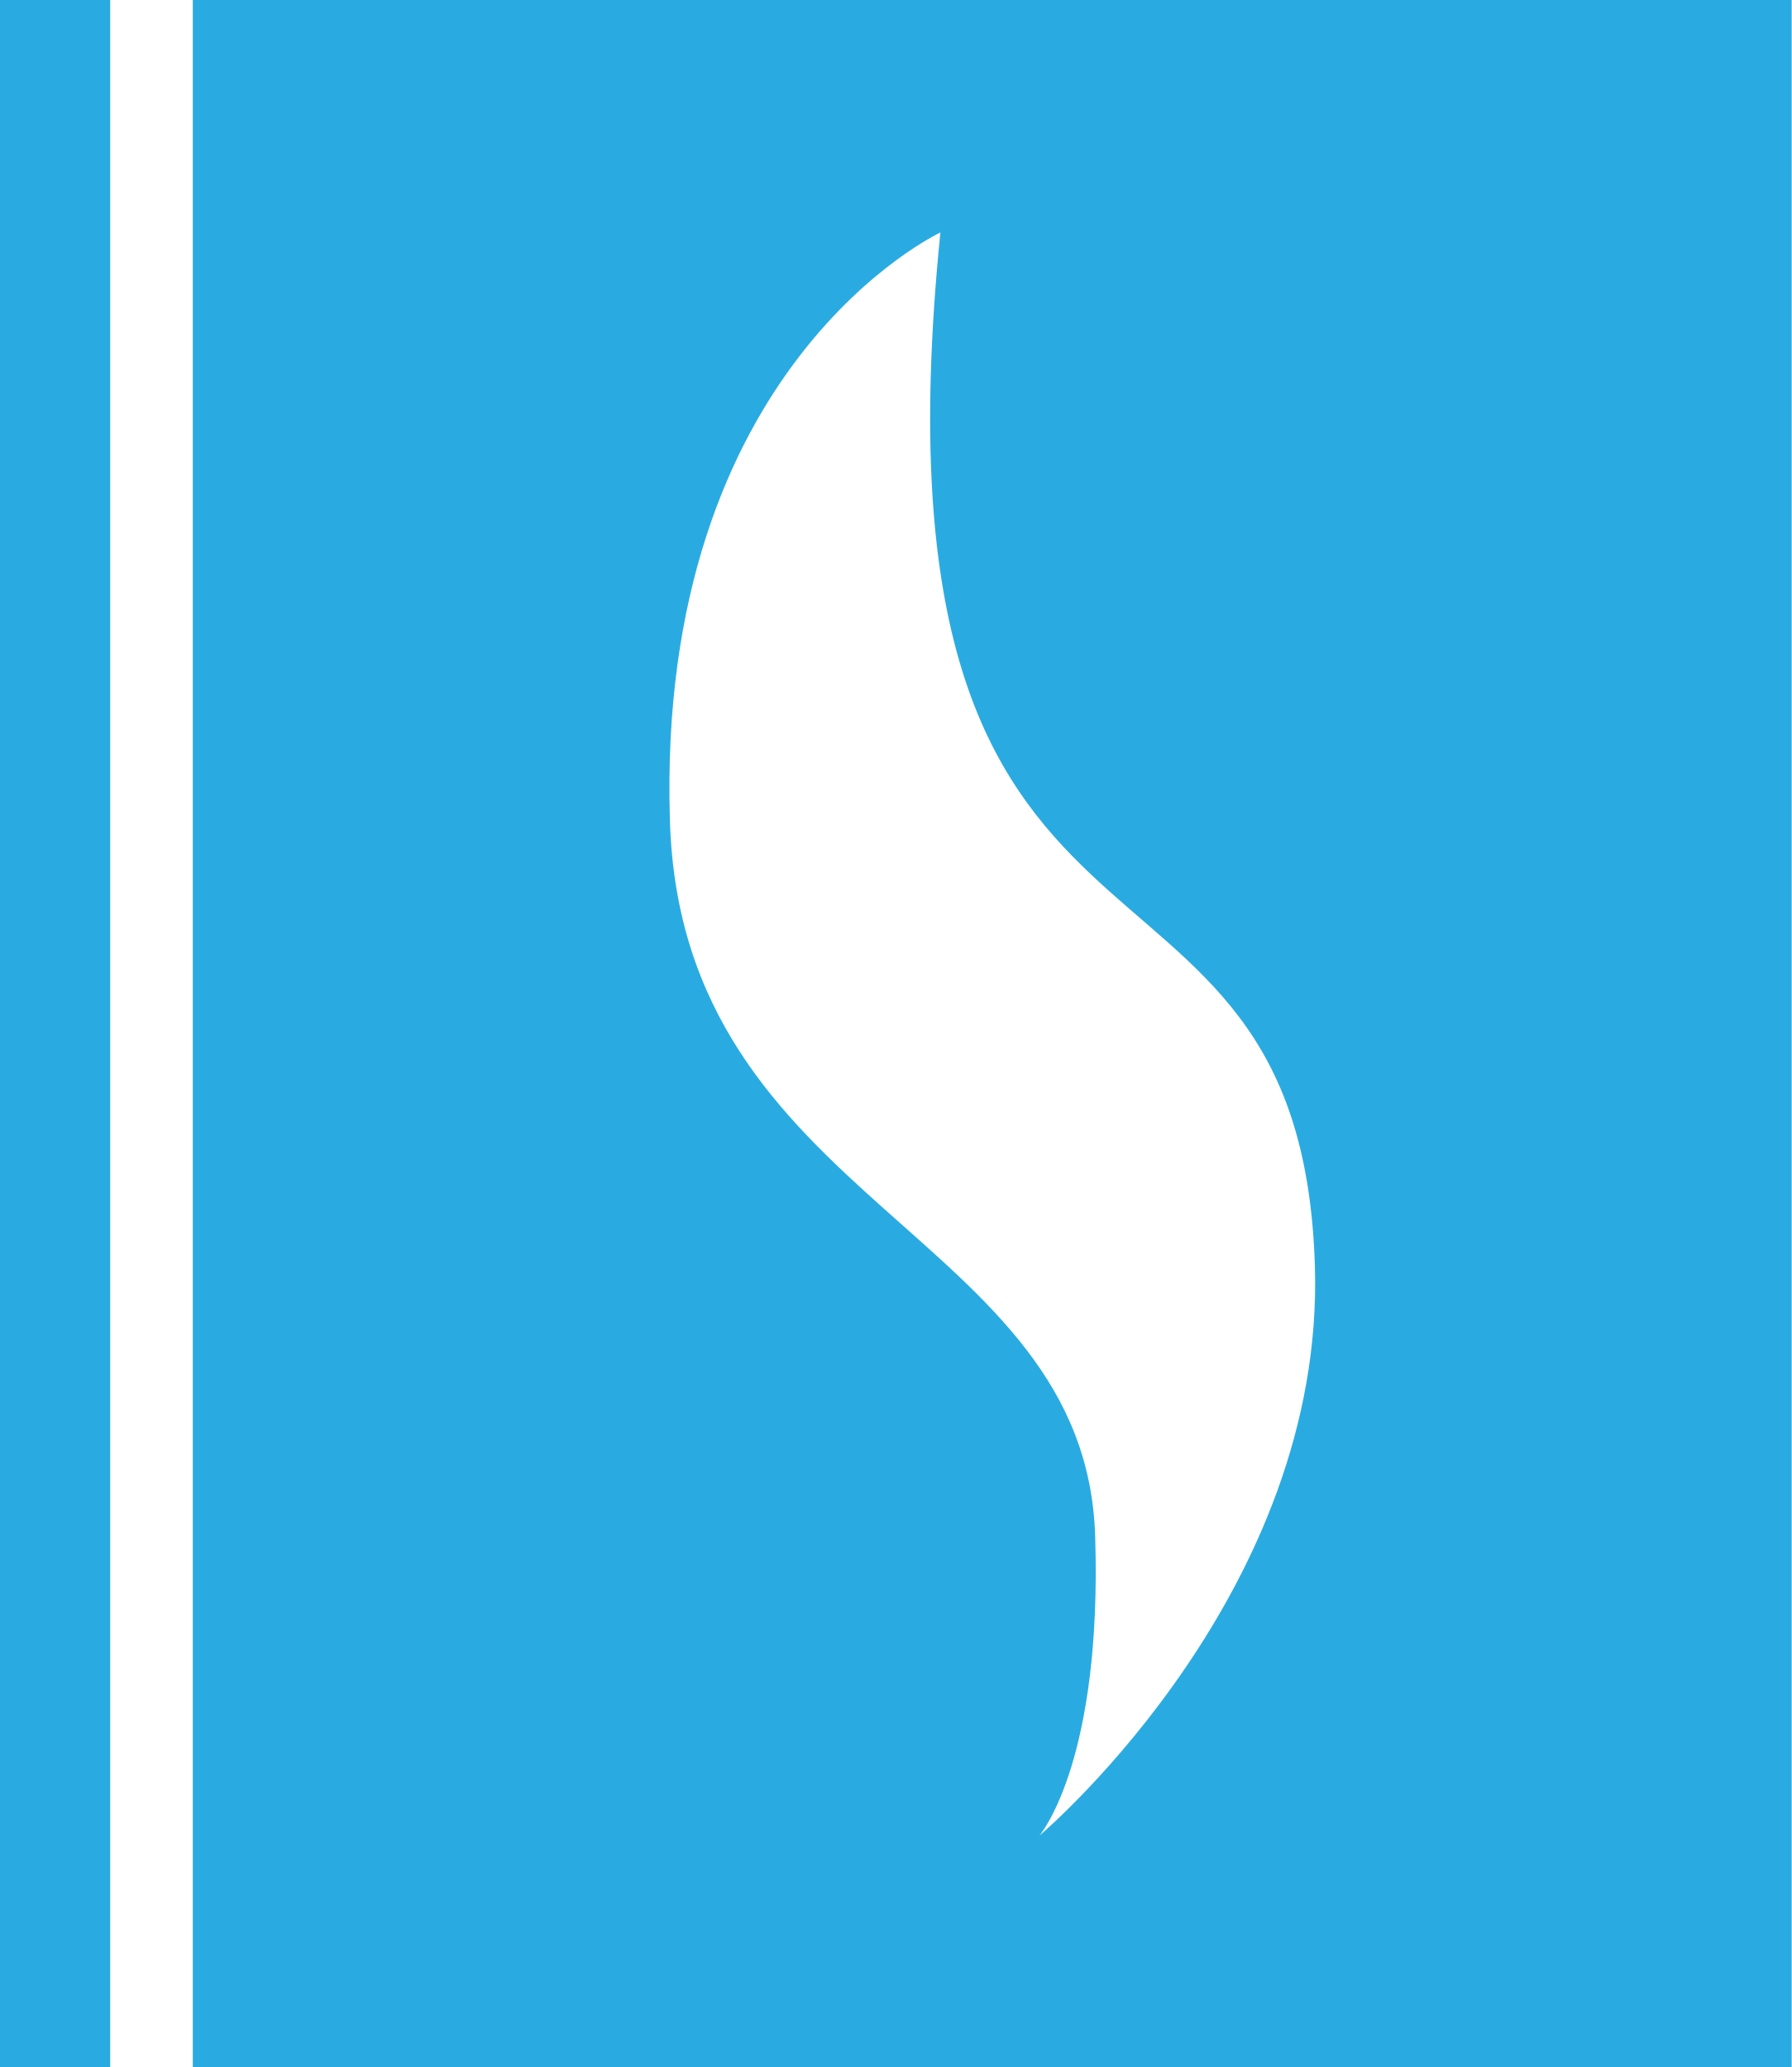
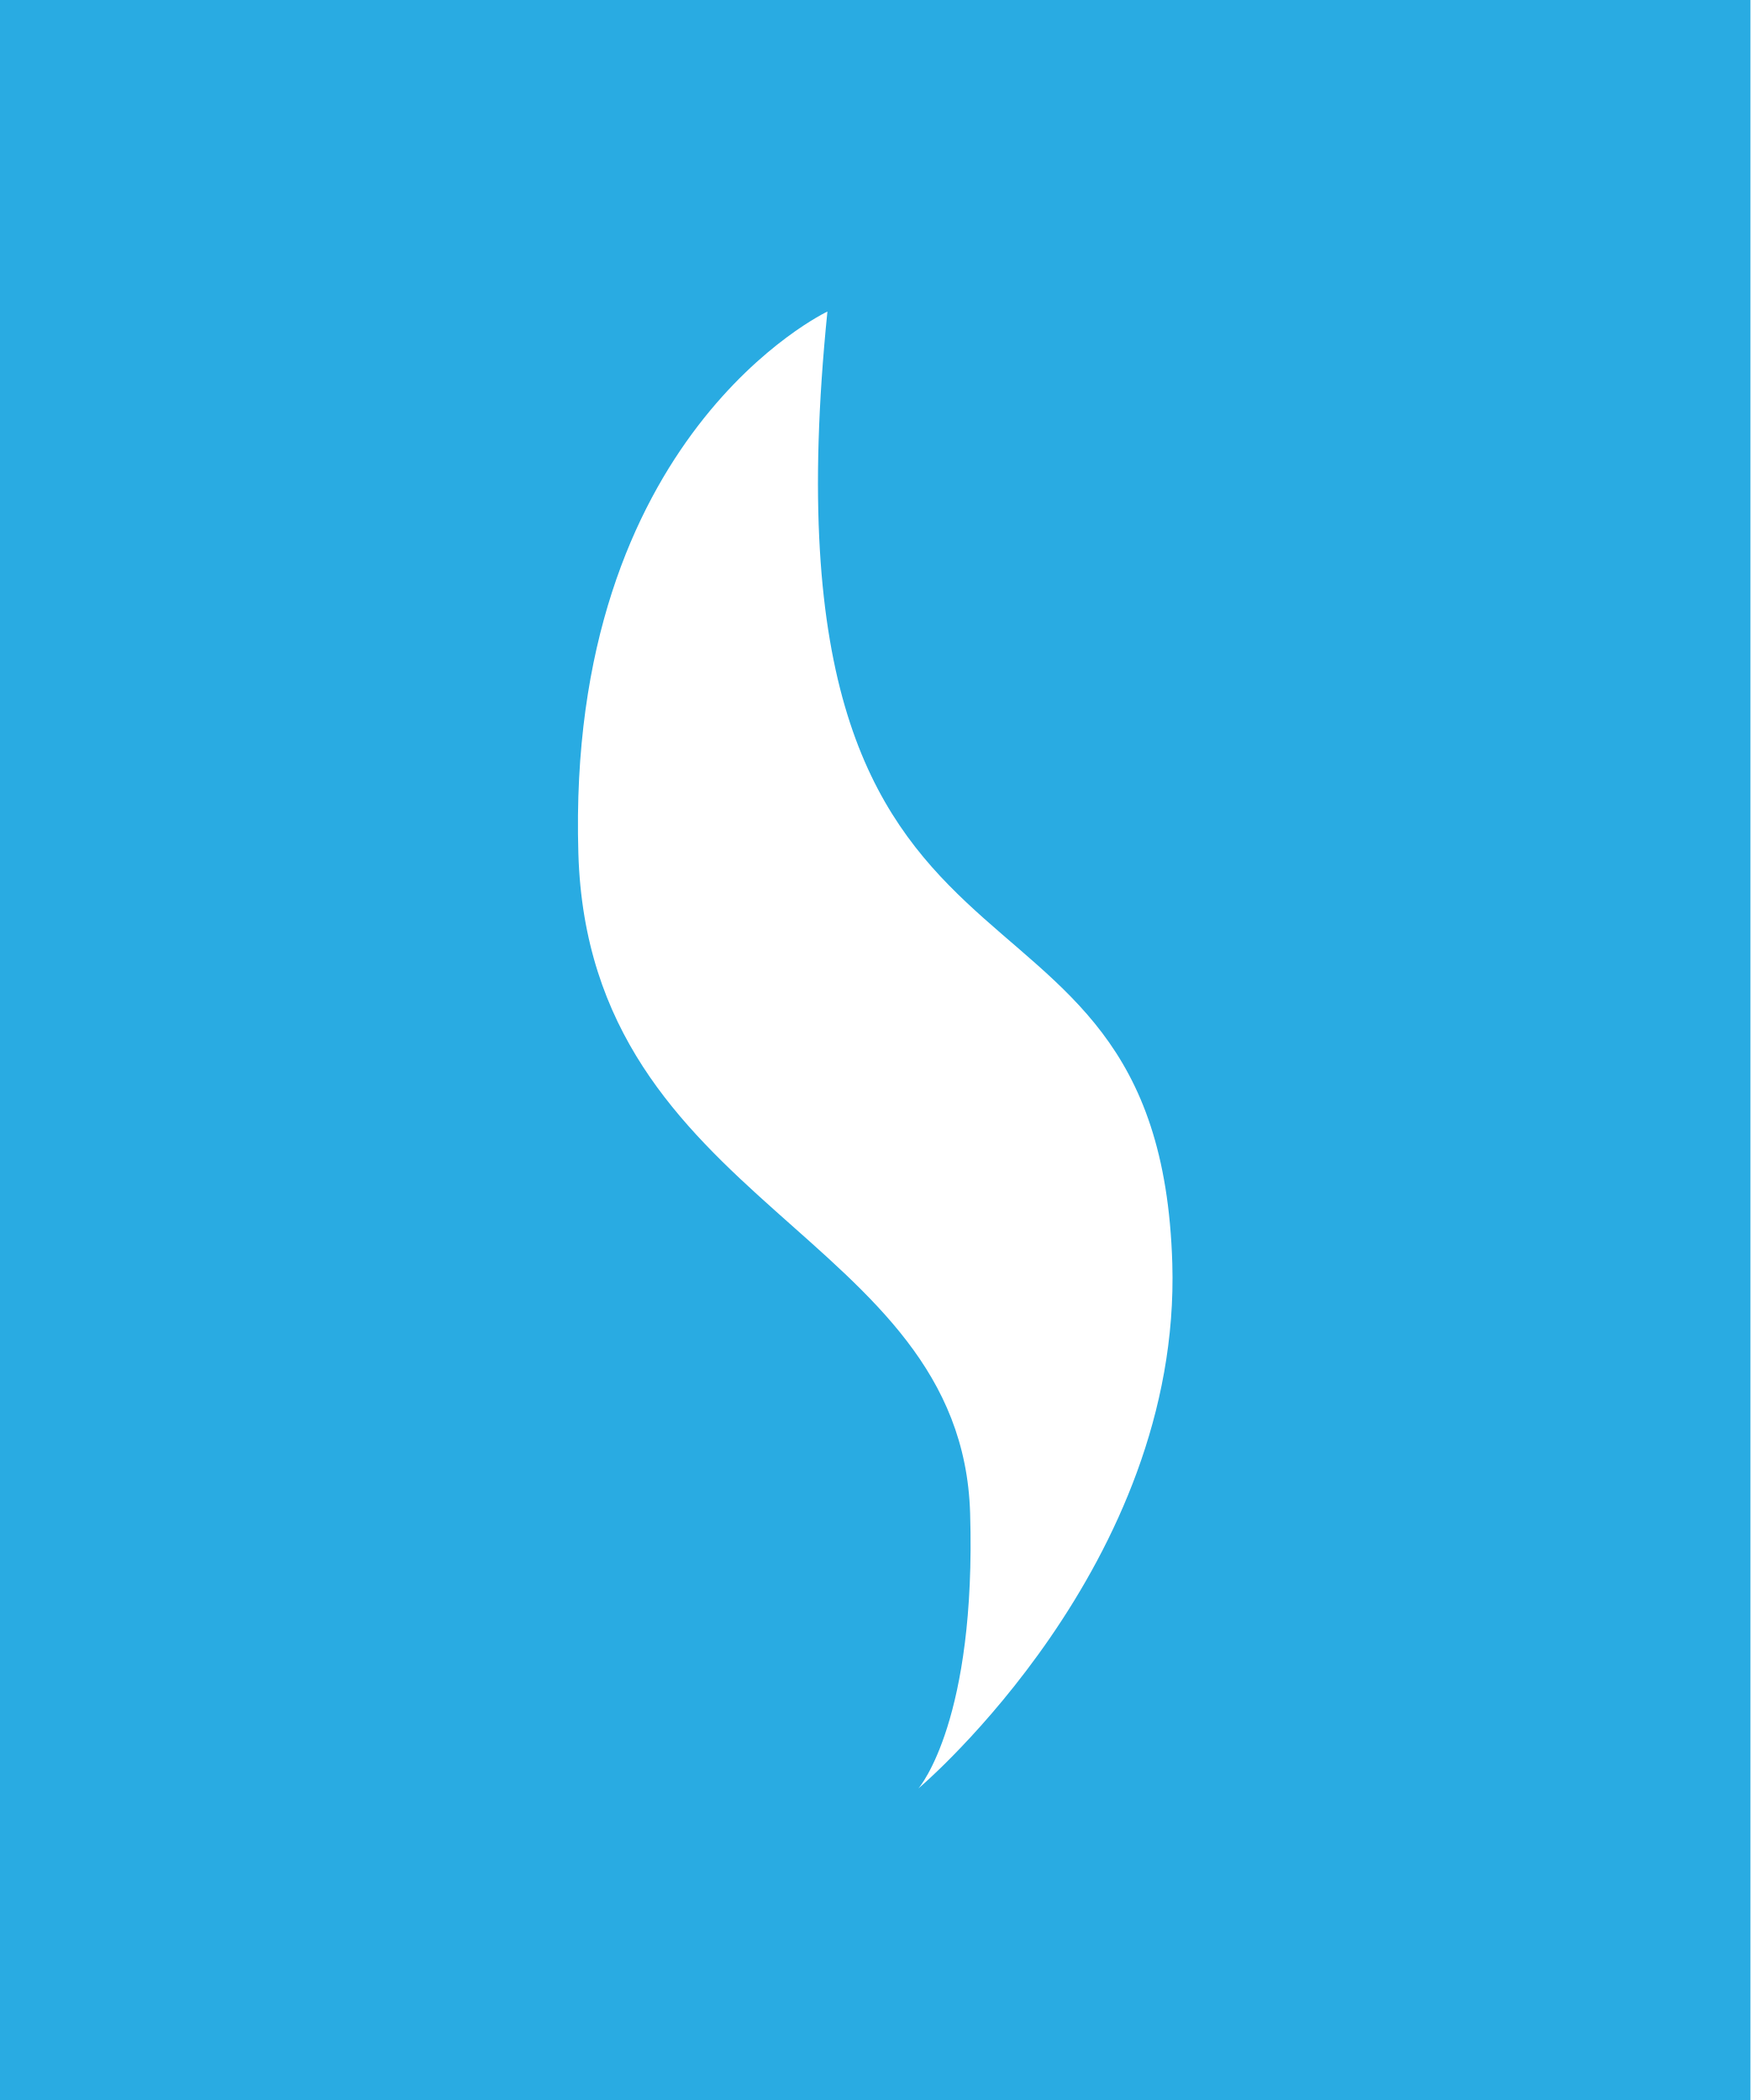
- <svg xmlns="http://www.w3.org/2000/svg" viewBox="0 0 51.86 59.84">
+ <svg xmlns="http://www.w3.org/2000/svg" viewBox="0 0 460 552">
  <defs>
    <style>.cls-1{fill:#29abe2;}</style>
  </defs>
  <g id="Layer_2" data-name="Layer 2">
    <g id="Layer_1-2" data-name="Layer 1">
-       <path class="cls-1" d="M5.58,0V59.84H51.86V0ZM30.09,53.14c.09-.12,1.81-2.26,1.61-8.65-.26-8.87-12-9.59-12.31-20.76-.4-13.17,7.83-17,7.83-17-2.39,23.61,10.43,16,10.84,29.94C38.34,46,30.42,52.85,30.09,53.14Z" />
-       <rect class="cls-1" width="3.19" height="59.84" />
+       <path class="cls-1" d="M0,0V552H460V0ZM241.36,470.1c.44-.51,15.19-18.12,13.58-72.34-2.21-74.12-100.18-80.2-102.95-173.41-3.28-110.07,65.45-142.46,65.45-142.46-20,197.31,87.15,133.42,90.63,250.22C310.42,411.24,242.41,469.21,241.36,470.1Z" />
    </g>
  </g>
</svg>
